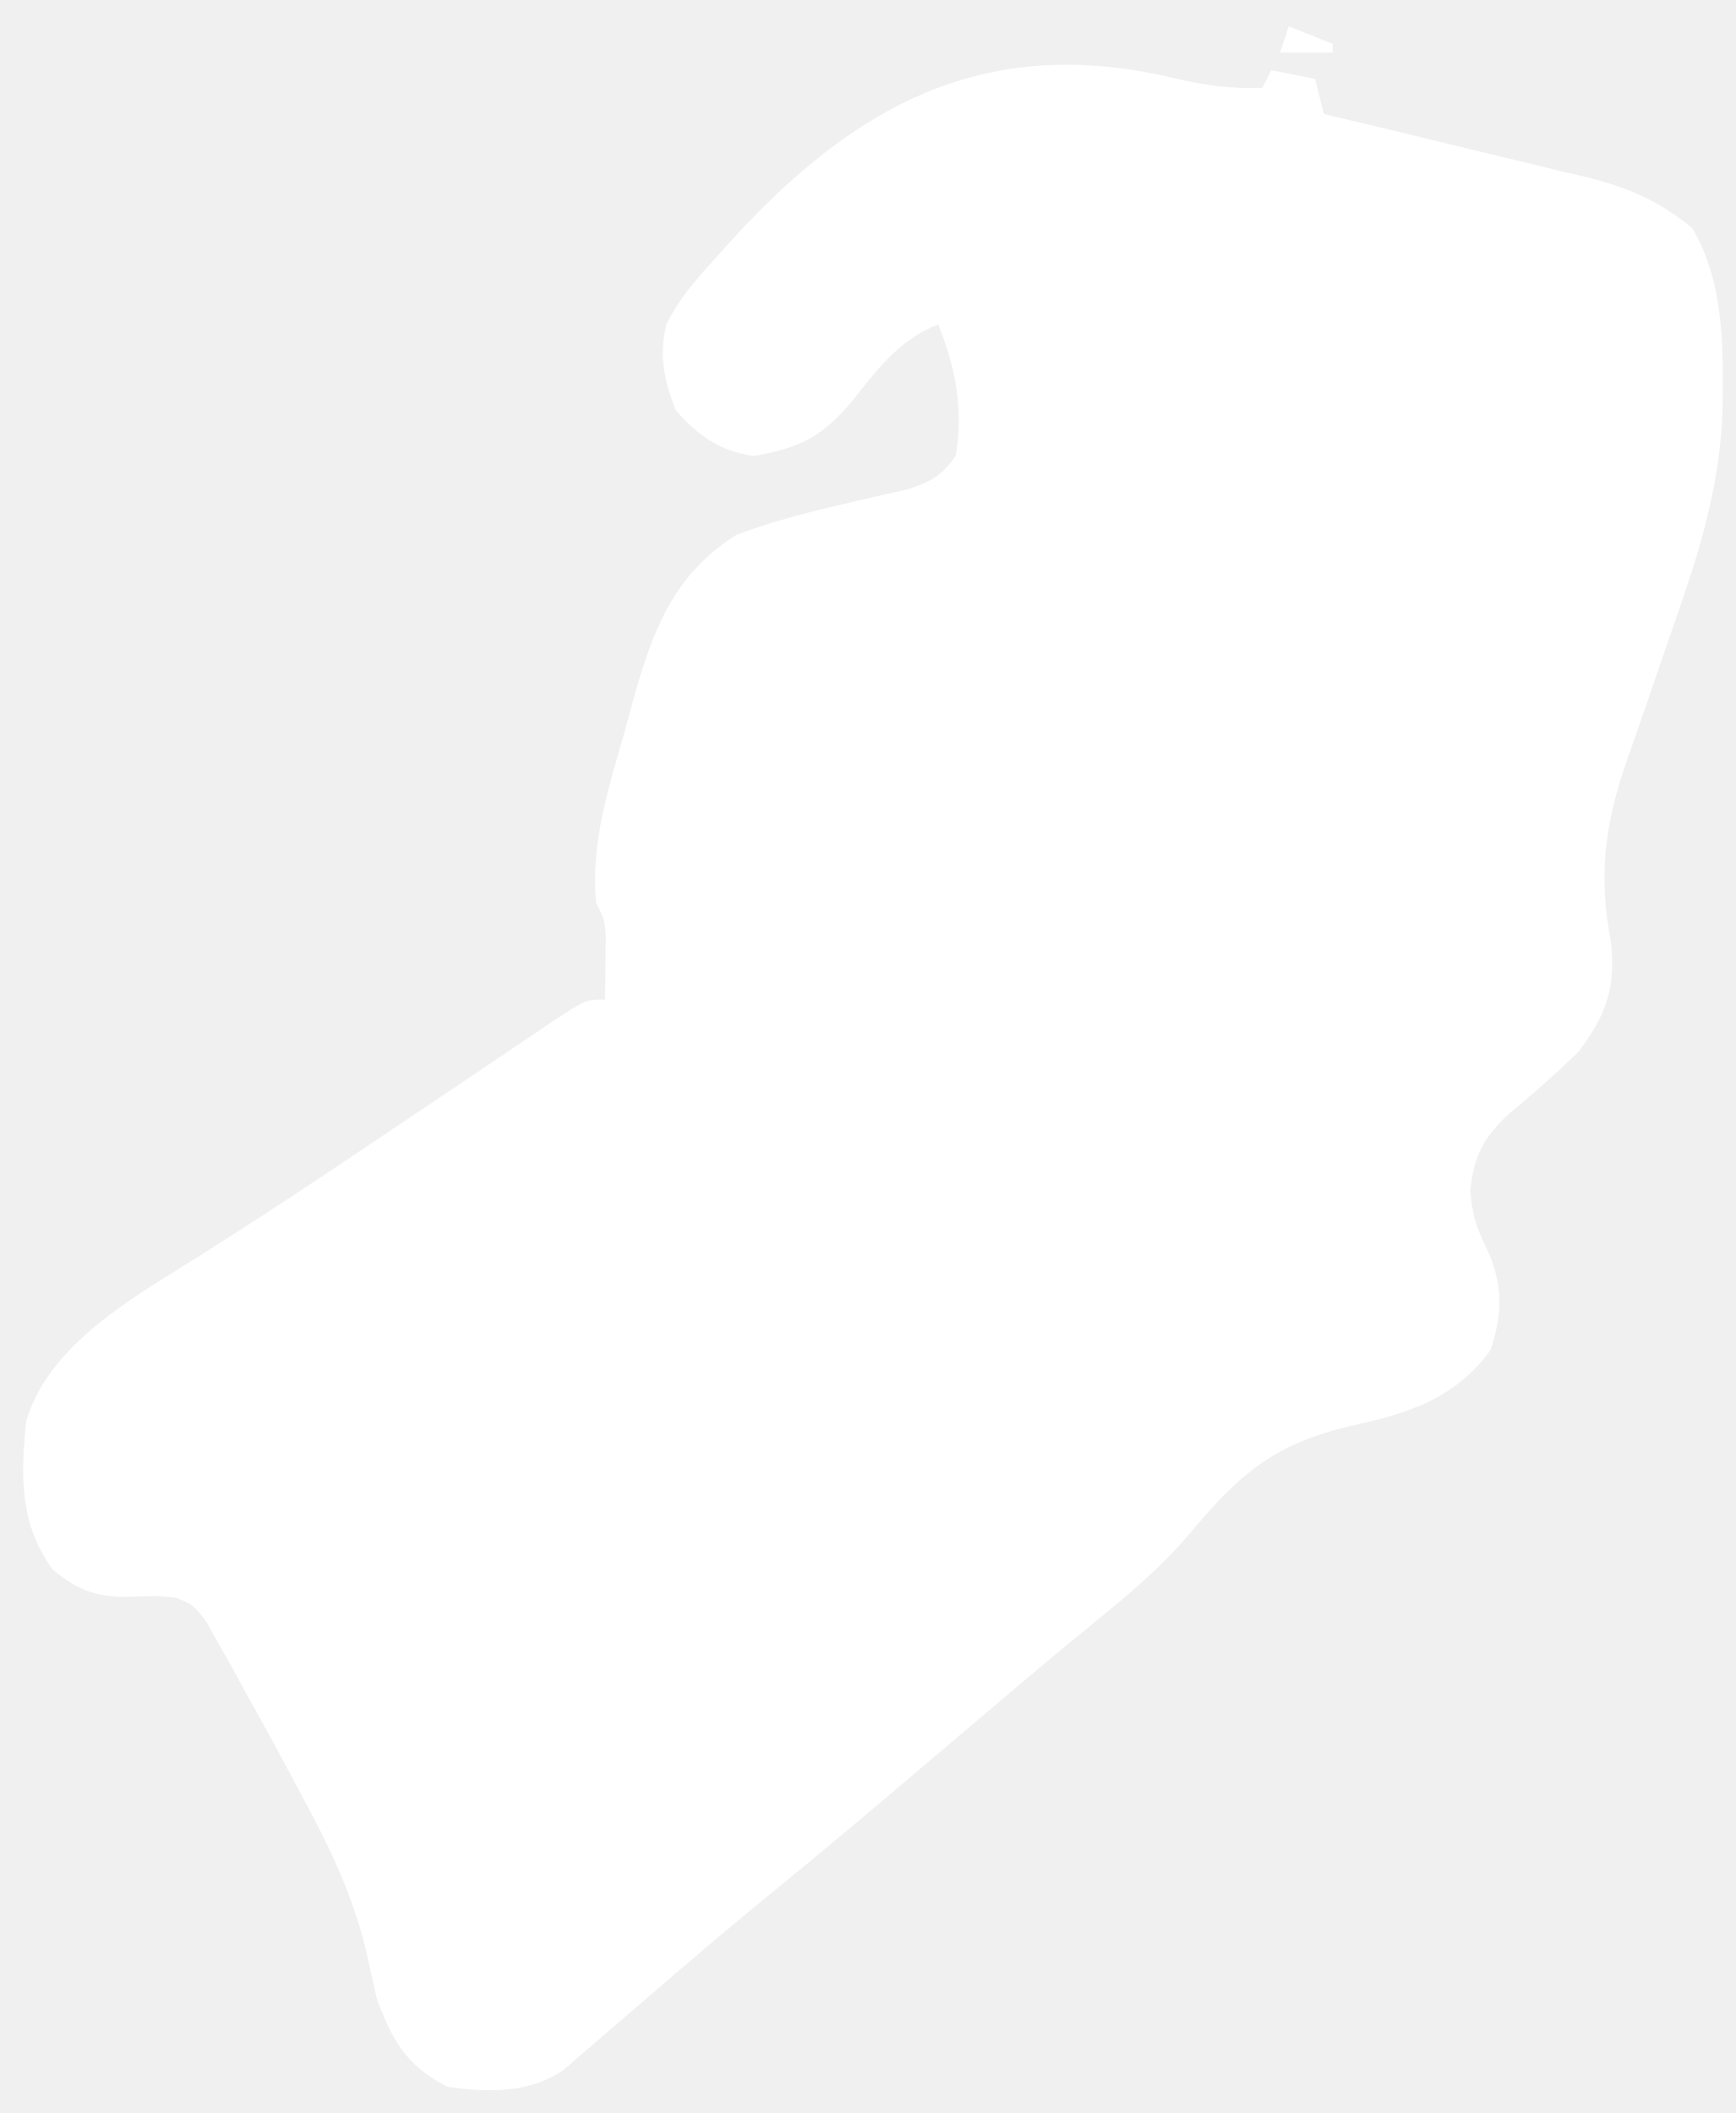
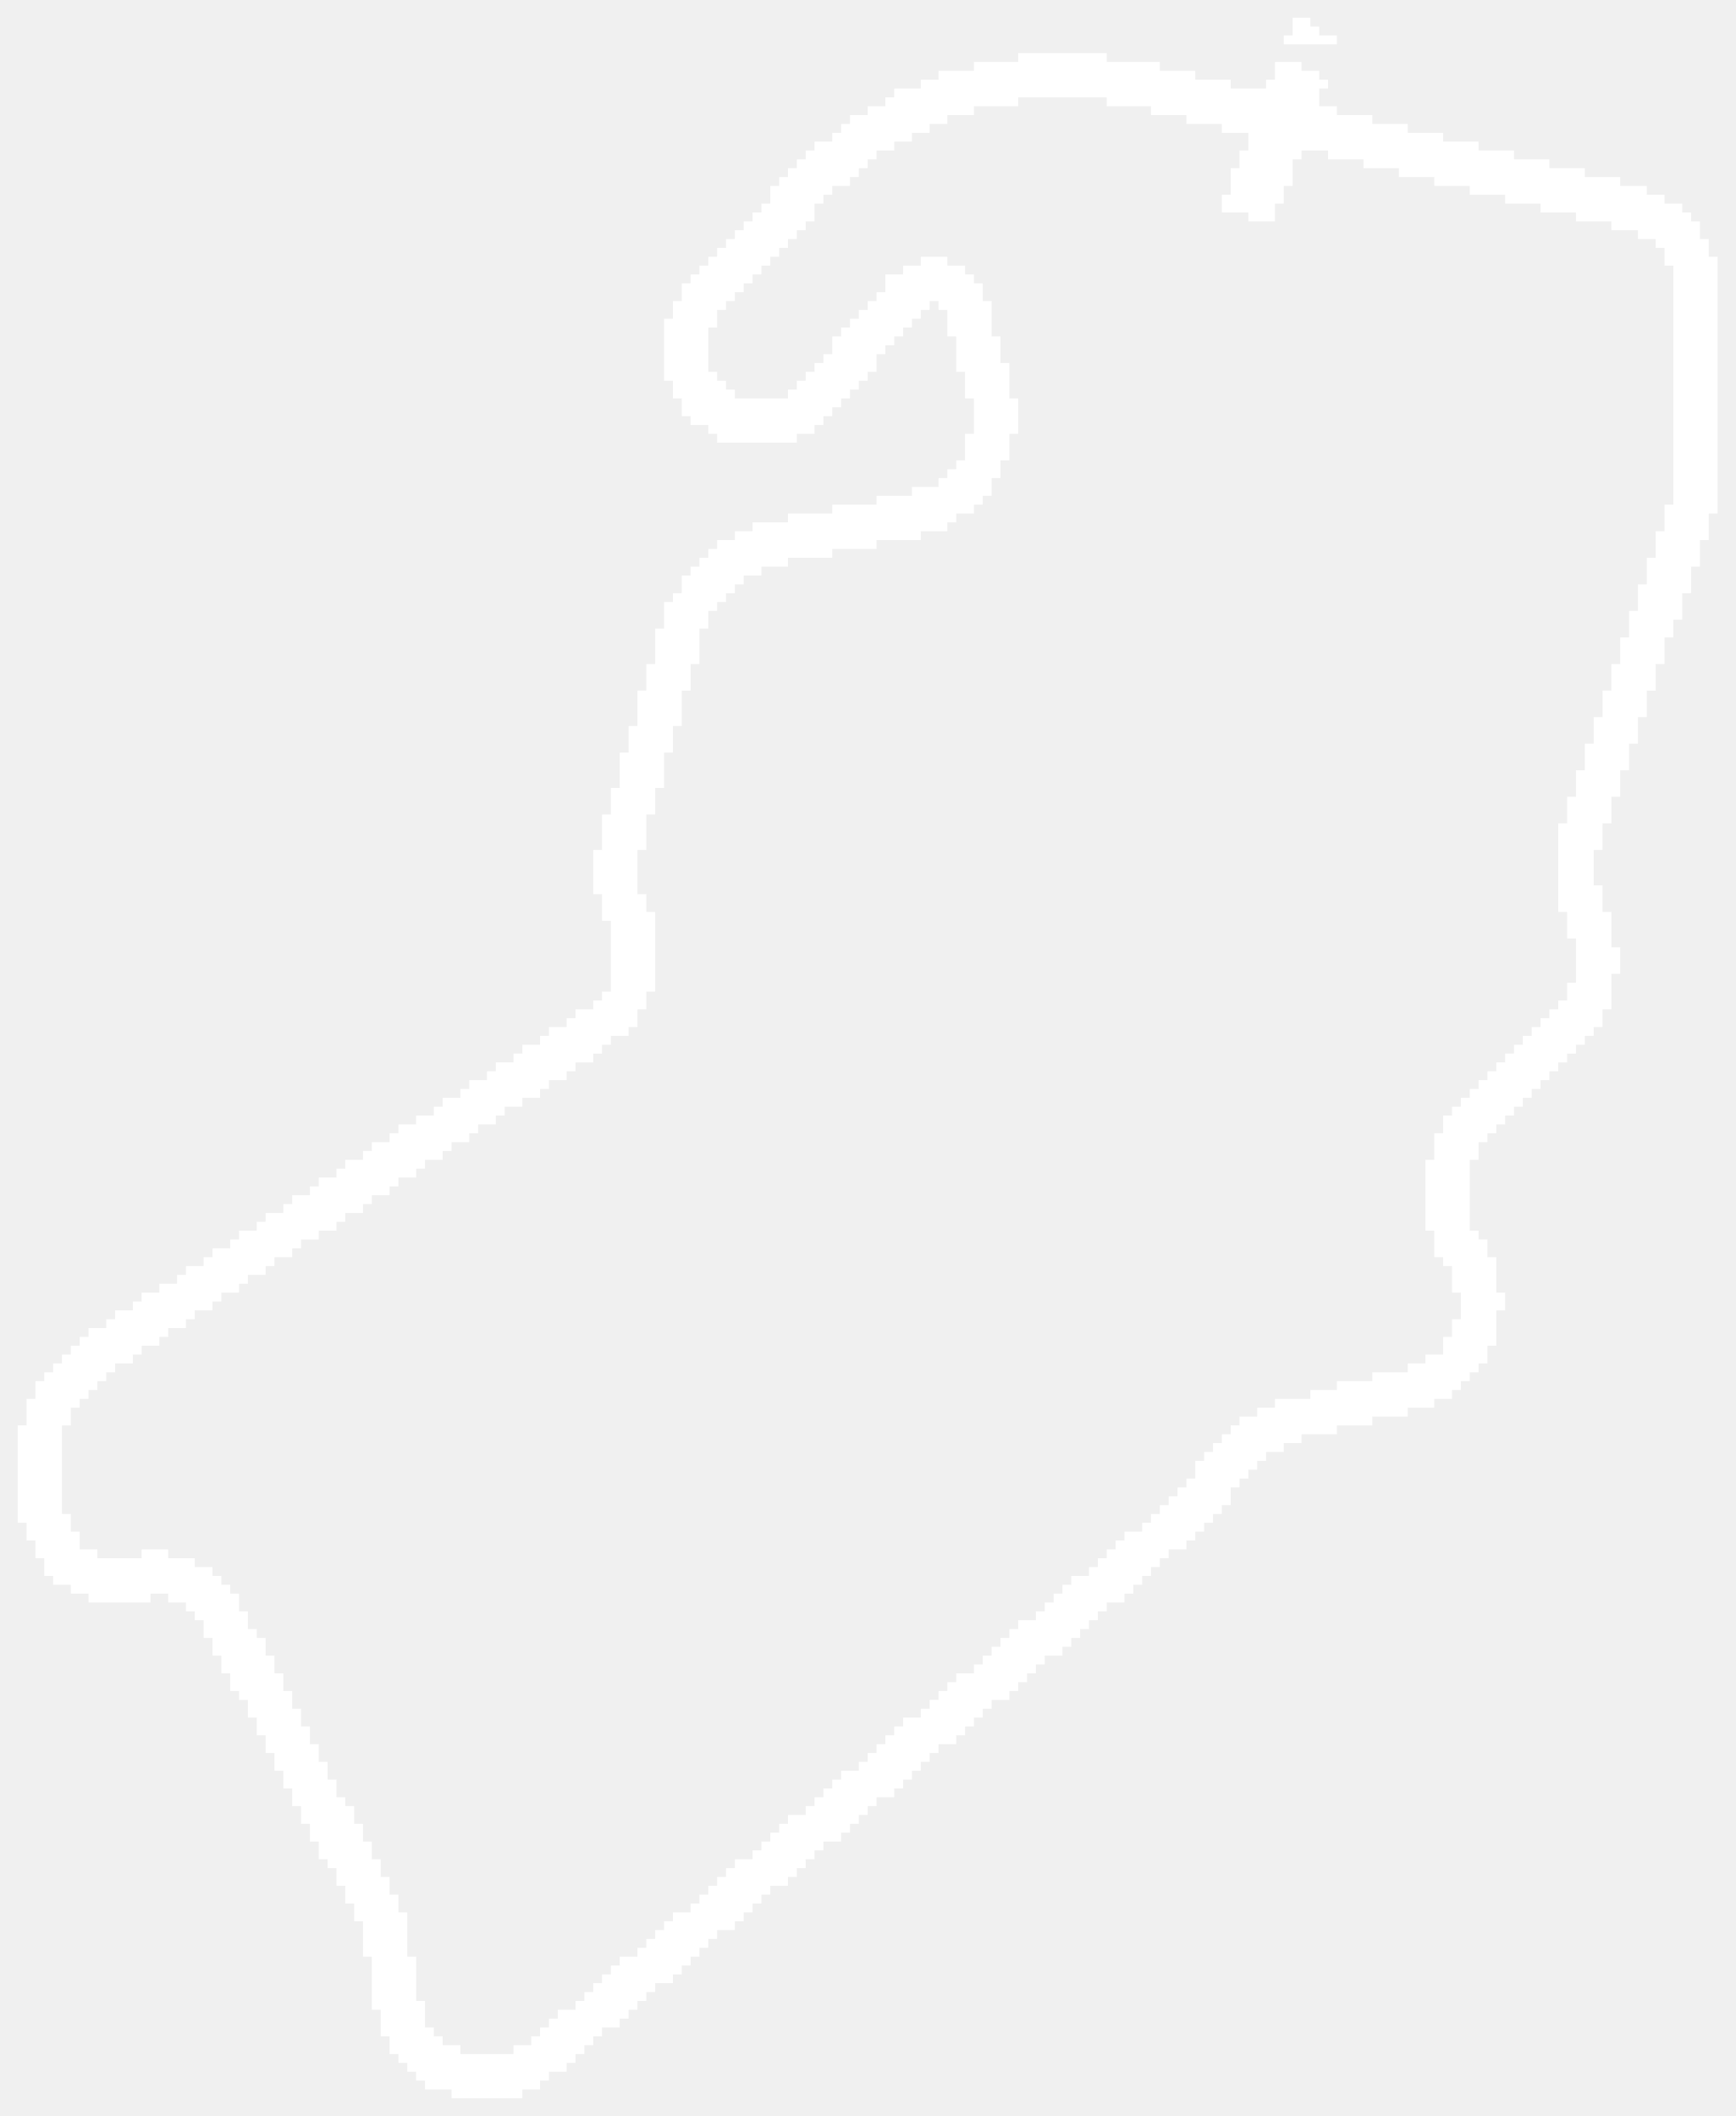
- <svg xmlns="http://www.w3.org/2000/svg" viewBox="0 0 198 241">
-   <path d="M0 0 C0.82 0.33 0.82 0.33 5 2 C5 2.33 5 2.66 5 3 C3.02 3 1.04 3 -1 3 C-0.67 2.01 -0.34 1.02 0 0 Z " fill="#ffffff" transform="translate(147,3)" />
-   <path d="M0 0 C3.41 0.81 6.51 1.23 10.01 1.07 C10.34 0.41 10.67 -0.25 11.01 -0.93 C12.66 -0.6 14.31 -0.27 16.01 0.07 C16.34 1.39 16.67 2.71 17.01 4.07 C18.07 4.32 19.13 4.57 20.22 4.83 C24.17 5.77 28.12 6.73 32.06 7.69 C33.77 8.11 35.47 8.52 37.18 8.92 C39.64 9.51 42.09 10.11 44.55 10.71 C45.31 10.88 46.06 11.06 46.84 11.24 C51.64 12.44 55.16 13.92 59.01 17.07 C62.22 22.41 62.56 28.97 62.51 35.07 C62.51 35.48 62.51 35.48 62.49 37.57 C62.24 46.3 59.9 53.89 57.01 62.07 C55.93 65.18 54.86 68.3 53.8 71.41 C53.08 73.51 52.35 75.61 51.6 77.7 C49.04 85.09 48.29 90.9 49.76 98.57 C50.33 103.69 49.15 107.01 46.01 111.07 C43.5 113.51 40.95 115.76 38.25 117.99 C35.22 120.8 34.15 122.8 33.7 126.88 C33.98 129.75 34.35 130.97 35.57 133.44 C37.44 137.47 37.43 140.87 36.01 145.07 C31.94 150.63 26.58 152.3 19.99 153.72 C11.37 155.78 7.44 159.12 1.82 165.85 C-0.96 169.15 -4.04 171.89 -7.36 174.63 C-7.91 175.08 -8.45 175.53 -9.01 175.99 C-10.12 176.9 -11.22 177.81 -12.33 178.71 C-15.08 180.96 -17.78 183.27 -20.49 185.57 C-21.57 186.48 -22.65 187.4 -23.73 188.31 C-25.93 190.17 -28.12 192.03 -30.31 193.89 C-35.31 198.14 -40.33 202.36 -45.43 206.51 C-50.37 210.53 -55.22 214.66 -60.04 218.82 C-61.15 219.77 -62.26 220.73 -63.37 221.68 C-64.46 222.62 -65.55 223.56 -66.64 224.5 C-67.16 224.95 -67.68 225.4 -68.22 225.86 C-68.68 226.27 -69.14 226.67 -69.62 227.08 C-73.47 229.86 -78.48 229.75 -82.99 229.07 C-87.55 226.75 -89.27 223.78 -90.99 219.07 C-91.43 217.21 -91.85 215.35 -92.25 213.48 C-93.86 206.91 -96.57 201.35 -99.8 195.44 C-100.31 194.48 -100.82 193.52 -101.34 192.54 C-102.86 189.7 -104.42 186.88 -105.99 184.07 C-106.51 183.11 -107.03 182.15 -107.57 181.17 C-108.09 180.26 -108.6 179.35 -109.13 178.42 C-109.58 177.61 -110.04 176.79 -110.5 175.95 C-111.99 174.07 -111.99 174.07 -113.95 173.29 C-115.99 173.07 -115.99 173.07 -119.43 173.19 C-123.07 173.22 -125.13 172.45 -127.99 170.07 C-131.78 164.84 -131.65 159.35 -130.99 153.07 C-128.31 144.36 -118.91 139.12 -111.55 134.51 C-109.81 133.4 -108.08 132.29 -106.34 131.18 C-105.87 130.87 -105.39 130.57 -104.9 130.25 C-100.37 127.34 -95.89 124.34 -91.41 121.33 C-90.67 120.83 -89.93 120.33 -89.16 119.82 C-86.14 117.79 -83.12 115.76 -80.1 113.73 C-77.97 112.29 -75.84 110.86 -73.7 109.42 C-73.05 108.98 -72.4 108.54 -71.74 108.09 C-67.22 105.07 -67.22 105.07 -64.99 105.07 C-64.96 103.61 -64.94 102.15 -64.93 100.69 C-64.91 99.88 -64.9 99.07 -64.89 98.23 C-64.99 96.07 -64.99 96.07 -65.99 94.07 C-66.63 87.21 -64.61 81.05 -62.74 74.51 C-62.59 73.95 -62.59 73.95 -61.83 71.14 C-59.58 63.14 -57.32 56.69 -49.99 52.07 C-45.69 50.44 -41.25 49.36 -36.78 48.32 C-35.71 48.07 -34.65 47.82 -33.55 47.57 C-32.56 47.35 -31.57 47.13 -30.56 46.91 C-27.83 46.01 -26.63 45.41 -24.99 43.07 C-24.06 37.83 -25 32.92 -26.99 28.07 C-31.52 29.82 -34.07 33.41 -37.01 37.08 C-40.32 40.96 -42.94 42.19 -47.99 43.07 C-51.85 42.55 -54.42 40.73 -56.93 37.82 C-58.25 34.38 -58.85 31.65 -57.99 28.07 C-56.46 24.98 -54.3 22.61 -51.99 20.07 C-51.75 19.8 -51.75 19.8 -50.52 18.44 C-36.19 2.74 -21.26 -5.1 0 0 Z " fill="#ffffff" transform="translate(133.989,8.932373)" />
+ <svg xmlns="http://www.w3.org/2000/svg" viewBox="0 0 196 239">
+   <path d="M0,0 L2,0 L2,1 L3,1 L3,2 L5,2 L5,3 L-1,3 L-1,2 L0,2 Z " fill="#fff" transform="translate(146,2)" />
+   <path d="M0,0 L10,0 L10,1 L16,1 L16,2 L20,2 L20,3 L24,3 L24,4 L28,4 L28,3 L29,3 L29,1 L32,1 L32,2 L34,2 L34,3 L35,3 L35,4 L34,4 L34,6 L36,6 L36,7 L40,7 L40,8 L44,8 L44,9 L48,9 L48,10 L52,10 L52,11 L56,11 L56,12 L60,12 L60,13 L64,13 L64,14 L68,14 L68,15 L71,15 L71,16 L73,16 L73,17 L75,17 L75,18 L76,18 L76,19 L77,19 L77,21 L78,21 L78,23 L79,23 L79,52 L78,52 L78,55 L77,55 L77,58 L76,58 L76,61 L75,61 L75,64 L74,64 L74,66 L73,66 L73,69 L72,69 L72,72 L71,72 L71,75 L70,75 L70,78 L69,78 L69,81 L68,81 L68,84 L67,84 L67,87 L66,87 L66,90 L65,90 L65,94 L66,94 L66,97 L67,97 L67,101 L68,101 L68,104 L67,104 L67,108 L66,108 L66,110 L65,110 L65,111 L64,111 L64,112 L63,112 L63,113 L62,113 L62,114 L61,114 L61,115 L60,115 L60,116 L59,116 L59,117 L58,117 L58,118 L57,118 L57,119 L56,119 L56,120 L55,120 L55,121 L54,121 L54,122 L53,122 L53,123 L52,123 L52,125 L51,125 L51,133 L52,133 L52,134 L53,134 L53,136 L54,136 L54,140 L55,140 L55,142 L54,142 L54,146 L53,146 L53,148 L52,148 L52,149 L51,149 L51,150 L50,150 L50,151 L49,151 L49,152 L47,152 L47,153 L44,153 L44,154 L40,154 L40,155 L36,155 L36,156 L32,156 L32,157 L30,157 L30,158 L28,158 L28,159 L27,159 L27,160 L26,160 L26,161 L25,161 L25,162 L24,162 L24,164 L23,164 L23,165 L22,165 L22,166 L21,166 L21,167 L20,167 L20,168 L19,168 L19,169 L17,169 L17,170 L16,170 L16,171 L15,171 L15,172 L14,172 L14,173 L13,173 L13,174 L12,174 L12,175 L10,175 L10,176 L9,176 L9,177 L8,177 L8,178 L7,178 L7,179 L6,179 L6,180 L5,180 L5,181 L3,181 L3,182 L2,182 L2,183 L1,183 L1,184 L0,184 L0,185 L-1,185 L-1,186 L-3,186 L-3,187 L-4,187 L-4,188 L-5,188 L-5,189 L-6,189 L-6,190 L-7,190 L-7,191 L-9,191 L-9,192 L-10,192 L-10,193 L-11,193 L-11,194 L-12,194 L-12,195 L-13,195 L-13,196 L-14,196 L-14,197 L-16,197 L-16,198 L-17,198 L-17,199 L-18,199 L-18,200 L-19,200 L-19,201 L-20,201 L-20,202 L-22,202 L-22,203 L-23,203 L-23,204 L-24,204 L-24,205 L-25,205 L-25,206 L-26,206 L-26,207 L-28,207 L-28,208 L-29,208 L-29,209 L-30,209 L-30,210 L-31,210 L-31,211 L-32,211 L-32,212 L-34,212 L-34,213 L-35,213 L-35,214 L-36,214 L-36,215 L-37,215 L-37,216 L-38,216 L-38,217 L-39,217 L-39,218 L-41,218 L-41,219 L-42,219 L-42,220 L-43,220 L-43,221 L-44,221 L-44,222 L-45,222 L-45,223 L-47,223 L-47,224 L-48,224 L-48,225 L-49,225 L-49,226 L-50,226 L-50,227 L-51,227 L-51,228 L-53,228 L-53,229 L-54,229 L-54,230 L-56,230 L-56,231 L-64,231 L-64,230 L-67,230 L-67,229 L-68,229 L-68,228 L-69,228 L-69,227 L-70,227 L-70,226 L-71,226 L-71,224 L-72,224 L-72,221 L-73,221 L-73,215 L-74,215 L-74,211 L-75,211 L-75,209 L-76,209 L-76,207 L-77,207 L-77,205 L-78,205 L-78,204 L-79,204 L-79,202 L-80,202 L-80,200 L-81,200 L-81,198 L-82,198 L-82,196 L-83,196 L-83,194 L-84,194 L-84,192 L-85,192 L-85,190 L-86,190 L-86,188 L-87,188 L-87,186 L-88,186 L-88,185 L-89,185 L-89,183 L-90,183 L-90,181 L-91,181 L-91,179 L-92,179 L-92,177 L-93,177 L-93,176 L-94,176 L-94,175 L-96,175 L-96,174 L-98,174 L-98,175 L-105,175 L-105,174 L-107,174 L-107,173 L-109,173 L-109,172 L-110,172 L-110,170 L-111,170 L-111,168 L-112,168 L-112,166 L-113,166 L-113,155 L-112,155 L-112,152 L-111,152 L-111,150 L-110,150 L-110,149 L-109,149 L-109,148 L-108,148 L-108,147 L-107,147 L-107,146 L-106,146 L-106,145 L-105,145 L-105,144 L-103,144 L-103,143 L-102,143 L-102,142 L-100,142 L-100,141 L-99,141 L-99,140 L-97,140 L-97,139 L-95,139 L-95,138 L-94,138 L-94,137 L-92,137 L-92,136 L-91,136 L-91,135 L-89,135 L-89,134 L-88,134 L-88,133 L-86,133 L-86,132 L-85,132 L-85,131 L-83,131 L-83,130 L-82,130 L-82,129 L-80,129 L-80,128 L-79,128 L-79,127 L-77,127 L-77,126 L-76,126 L-76,125 L-74,125 L-74,124 L-73,124 L-73,123 L-71,123 L-71,122 L-70,122 L-70,121 L-68,121 L-68,120 L-66,120 L-66,119 L-65,119 L-65,118 L-63,118 L-63,117 L-62,117 L-62,116 L-60,116 L-60,115 L-59,115 L-59,114 L-57,114 L-57,113 L-56,113 L-56,112 L-54,112 L-54,111 L-53,111 L-53,110 L-51,110 L-51,109 L-50,109 L-50,108 L-48,108 L-48,107 L-47,107 L-47,106 L-46,106 L-46,98 L-47,98 L-47,95 L-48,95 L-48,90 L-47,90 L-47,86 L-46,86 L-46,83 L-45,83 L-45,79 L-44,79 L-44,76 L-43,76 L-43,72 L-42,72 L-42,69 L-41,69 L-41,65 L-40,65 L-40,62 L-39,62 L-39,61 L-38,61 L-38,59 L-37,59 L-37,58 L-36,58 L-36,57 L-35,57 L-35,56 L-34,56 L-34,55 L-32,55 L-32,54 L-30,54 L-30,53 L-26,53 L-26,52 L-21,52 L-21,51 L-16,51 L-16,50 L-12,50 L-12,49 L-9,49 L-9,48 L-8,48 L-8,47 L-7,47 L-7,46 L-6,46 L-6,43 L-5,43 L-5,39 L-6,39 L-6,36 L-7,36 L-7,32 L-8,32 L-8,29 L-9,29 L-9,28 L-10,28 L-10,29 L-11,29 L-11,30 L-12,30 L-12,31 L-13,31 L-13,32 L-14,32 L-14,33 L-15,33 L-15,34 L-16,34 L-16,36 L-17,36 L-17,37 L-18,37 L-18,38 L-19,38 L-19,39 L-20,39 L-20,40 L-21,40 L-21,41 L-22,41 L-22,42 L-23,42 L-23,43 L-25,43 L-25,44 L-34,44 L-34,43 L-35,43 L-35,42 L-37,42 L-37,41 L-38,41 L-38,39 L-39,39 L-39,37 L-40,37 L-40,30 L-39,30 L-39,28 L-38,28 L-38,26 L-37,26 L-37,25 L-36,25 L-36,24 L-35,24 L-35,23 L-34,23 L-34,22 L-33,22 L-33,21 L-32,21 L-32,20 L-31,20 L-31,19 L-30,19 L-30,18 L-29,18 L-29,17 L-28,17 L-28,15 L-27,15 L-27,14 L-26,14 L-26,13 L-25,13 L-25,12 L-24,12 L-24,11 L-23,11 L-23,10 L-21,10 L-21,9 L-20,9 L-20,8 L-19,8 L-19,7 L-17,7 L-17,6 L-15,6 L-15,5 L-14,5 L-14,4 L-11,4 L-11,3 L-9,3 L-9,2 L-5,2 L-5,1 L0,1 Z M0,5 L0,6 L-5,6 L-5,7 L-8,7 L-8,8 L-10,8 L-10,9 L-12,9 L-12,10 L-14,10 L-14,11 L-16,11 L-16,12 L-17,12 L-17,13 L-18,13 L-18,14 L-19,14 L-19,15 L-21,15 L-21,16 L-22,16 L-22,17 L-23,17 L-23,19 L-24,19 L-24,20 L-25,20 L-25,21 L-26,21 L-26,22 L-27,22 L-27,23 L-28,23 L-28,24 L-29,24 L-29,25 L-30,25 L-30,26 L-31,26 L-31,27 L-32,27 L-32,28 L-33,28 L-33,29 L-34,29 L-34,31 L-35,31 L-35,36 L-34,36 L-34,37 L-33,37 L-33,38 L-32,38 L-32,39 L-26,39 L-26,38 L-25,38 L-25,37 L-24,37 L-24,36 L-23,36 L-23,35 L-22,35 L-22,34 L-21,34 L-21,32 L-20,32 L-20,31 L-19,31 L-19,30 L-18,30 L-18,29 L-17,29 L-17,28 L-16,28 L-16,27 L-15,27 L-15,25 L-13,25 L-13,24 L-11,24 L-11,23 L-8,23 L-8,24 L-6,24 L-6,25 L-5,25 L-5,26 L-4,26 L-4,28 L-3,28 L-3,32 L-2,32 L-2,35 L-1,35 L-1,39 L0,39 L0,43 L-1,43 L-1,46 L-2,46 L-2,48 L-3,48 L-3,50 L-4,50 L-4,51 L-5,51 L-5,52 L-7,52 L-7,53 L-8,53 L-8,54 L-11,54 L-11,55 L-16,55 L-16,56 L-21,56 L-21,57 L-26,57 L-26,58 L-29,58 L-29,59 L-31,59 L-31,60 L-32,60 L-32,61 L-33,61 L-33,62 L-34,62 L-34,63 L-35,63 L-35,65 L-36,65 L-36,69 L-37,69 L-37,72 L-38,72 L-38,76 L-39,76 L-39,79 L-40,79 L-40,83 L-41,83 L-41,86 L-42,86 L-42,90 L-43,90 L-43,95 L-42,95 L-42,97 L-41,97 L-41,106 L-42,106 L-42,108 L-43,108 L-43,110 L-44,110 L-44,111 L-46,111 L-46,112 L-47,112 L-47,113 L-48,113 L-48,114 L-50,114 L-50,115 L-51,115 L-51,116 L-53,116 L-53,117 L-54,117 L-54,118 L-56,118 L-56,119 L-58,119 L-58,120 L-59,120 L-59,121 L-61,121 L-61,122 L-62,122 L-62,123 L-64,123 L-64,124 L-65,124 L-65,125 L-67,125 L-67,126 L-68,126 L-68,127 L-70,127 L-70,128 L-71,128 L-71,129 L-73,129 L-73,130 L-74,130 L-74,131 L-76,131 L-76,132 L-77,132 L-77,133 L-79,133 L-79,134 L-81,134 L-81,135 L-82,135 L-82,136 L-84,136 L-84,137 L-85,137 L-85,138 L-87,138 L-87,139 L-88,139 L-88,140 L-90,140 L-90,141 L-91,141 L-91,142 L-93,142 L-93,143 L-94,143 L-94,144 L-96,144 L-96,145 L-97,145 L-97,146 L-99,146 L-99,147 L-100,147 L-100,148 L-102,148 L-102,149 L-103,149 L-103,150 L-104,150 L-104,151 L-105,151 L-105,152 L-106,152 L-106,153 L-107,153 L-107,155 L-108,155 L-108,165 L-107,165 L-107,167 L-106,167 L-106,169 L-104,169 L-104,170 L-99,170 L-99,169 L-96,169 L-96,170 L-93,170 L-93,171 L-91,171 L-91,172 L-90,172 L-90,173 L-89,173 L-89,174 L-88,174 L-88,176 L-87,176 L-87,178 L-86,178 L-86,179 L-85,179 L-85,181 L-84,181 L-84,183 L-83,183 L-83,185 L-82,185 L-82,187 L-81,187 L-81,189 L-80,189 L-80,191 L-79,191 L-79,193 L-78,193 L-78,195 L-77,195 L-77,197 L-76,197 L-76,198 L-75,198 L-75,200 L-74,200 L-74,202 L-73,202 L-73,204 L-72,204 L-72,206 L-71,206 L-71,208 L-70,208 L-70,210 L-69,210 L-69,215 L-68,215 L-68,220 L-67,220 L-67,223 L-66,223 L-66,224 L-65,224 L-65,225 L-63,225 L-63,226 L-57,226 L-57,225 L-55,225 L-55,224 L-54,224 L-54,223 L-53,223 L-53,222 L-52,222 L-52,221 L-50,221 L-50,220 L-49,220 L-49,219 L-48,219 L-48,218 L-47,218 L-47,217 L-46,217 L-46,216 L-45,216 L-45,215 L-43,215 L-43,214 L-42,214 L-42,213 L-41,213 L-41,212 L-40,212 L-40,211 L-39,211 L-39,210 L-37,210 L-37,209 L-36,209 L-36,208 L-35,208 L-35,207 L-34,207 L-34,206 L-33,206 L-33,205 L-32,205 L-32,204 L-30,204 L-30,203 L-29,203 L-29,202 L-28,202 L-28,201 L-27,201 L-27,200 L-26,200 L-26,199 L-24,199 L-24,198 L-23,198 L-23,197 L-22,197 L-22,196 L-21,196 L-21,195 L-20,195 L-20,194 L-18,194 L-18,193 L-17,193 L-17,192 L-16,192 L-16,191 L-15,191 L-15,190 L-14,190 L-14,189 L-13,189 L-13,188 L-11,188 L-11,187 L-10,187 L-10,186 L-9,186 L-9,185 L-8,185 L-8,184 L-7,184 L-7,183 L-5,183 L-5,182 L-4,182 L-4,181 L-3,181 L-3,180 L-2,180 L-2,179 L-1,179 L-1,178 L0,178 L0,177 L2,177 L2,176 L3,176 L3,175 L4,175 L4,174 L5,174 L5,173 L6,173 L6,172 L8,172 L8,171 L9,171 L9,170 L10,170 L10,169 L11,169 L11,168 L12,168 L12,167 L14,167 L14,166 L15,166 L15,165 L16,165 L16,164 L17,164 L17,163 L18,163 L18,162 L19,162 L19,161 L20,161 L20,159 L21,159 L21,158 L22,158 L22,157 L23,157 L23,156 L24,156 L24,155 L25,155 L25,154 L27,154 L27,153 L29,153 L29,152 L33,152 L33,151 L36,151 L36,150 L40,150 L40,149 L44,149 L44,148 L46,148 L46,147 L48,147 L48,145 L49,145 L49,143 L50,143 L50,140 L49,140 L49,137 L48,137 L48,136 L47,136 L47,133 L46,133 L46,125 L47,125 L47,122 L48,122 L48,120 L49,120 L49,119 L50,119 L50,118 L51,118 L51,117 L52,117 L52,116 L53,116 L53,115 L54,115 L54,114 L55,114 L55,113 L56,113 L56,112 L57,112 L57,111 L58,111 L58,110 L59,110 L59,109 L60,109 L60,108 L61,108 L61,107 L62,107 L62,105 L63,105 L63,100 L62,100 L62,97 L61,97 L61,87 L62,87 L62,84 L63,84 L63,81 L64,81 L64,78 L65,78 L65,75 L66,75 L66,72 L67,72 L67,69 L68,69 L68,66 L69,66 L69,63 L70,63 L70,60 L71,60 L71,57 L72,57 L72,54 L73,54 L73,51 L74,51 L74,24 L73,24 L73,22 L72,22 L72,21 L70,21 L70,20 L67,20 L67,19 L63,19 L63,18 L59,18 L59,17 L55,17 L55,16 L51,16 L51,15 L47,15 L47,14 L43,14 L43,13 L39,13 L39,12 L35,12 L35,11 L32,11 L32,12 L31,12 L31,15 L30,15 L30,17 L29,17 L29,19 L26,19 L26,18 L23,18 L23,16 L24,16 L24,13 L25,13 L25,11 L26,11 L26,9 L23,9 L23,8 L19,8 L19,7 L15,7 L15,6 L10,6 L10,5 Z " fill="#fff" transform="translate(115,6)" />
</svg>
